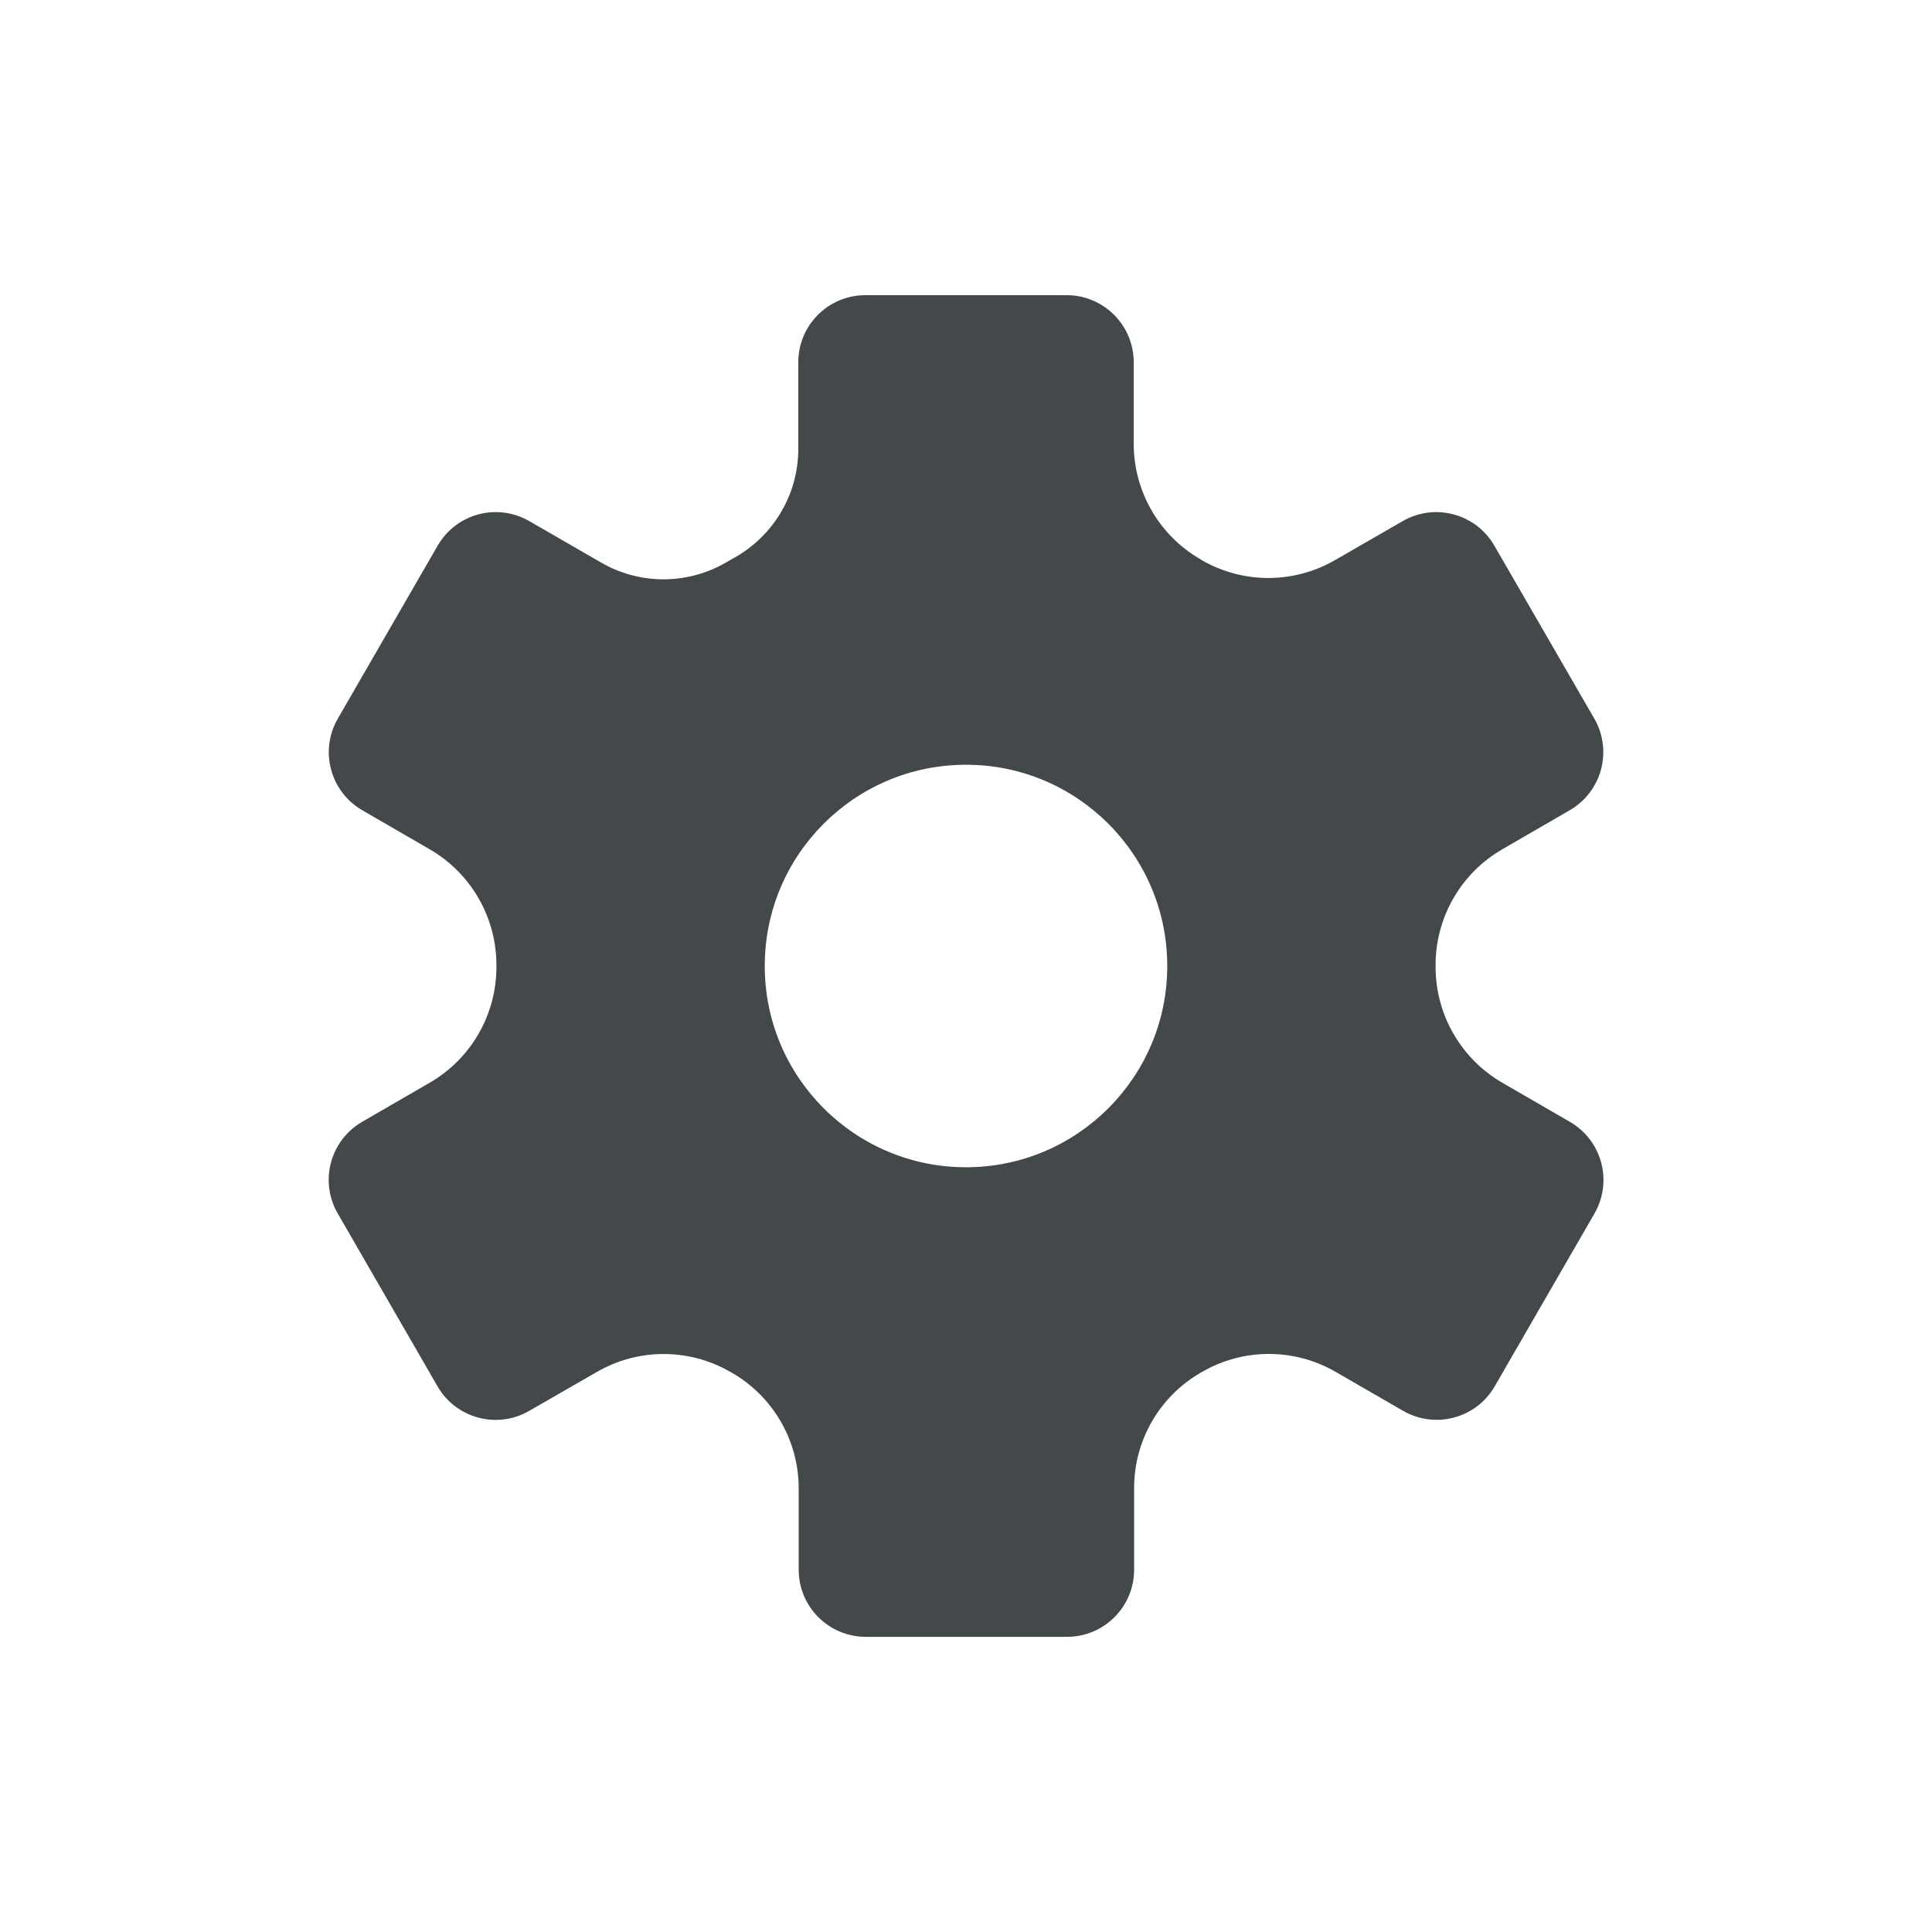
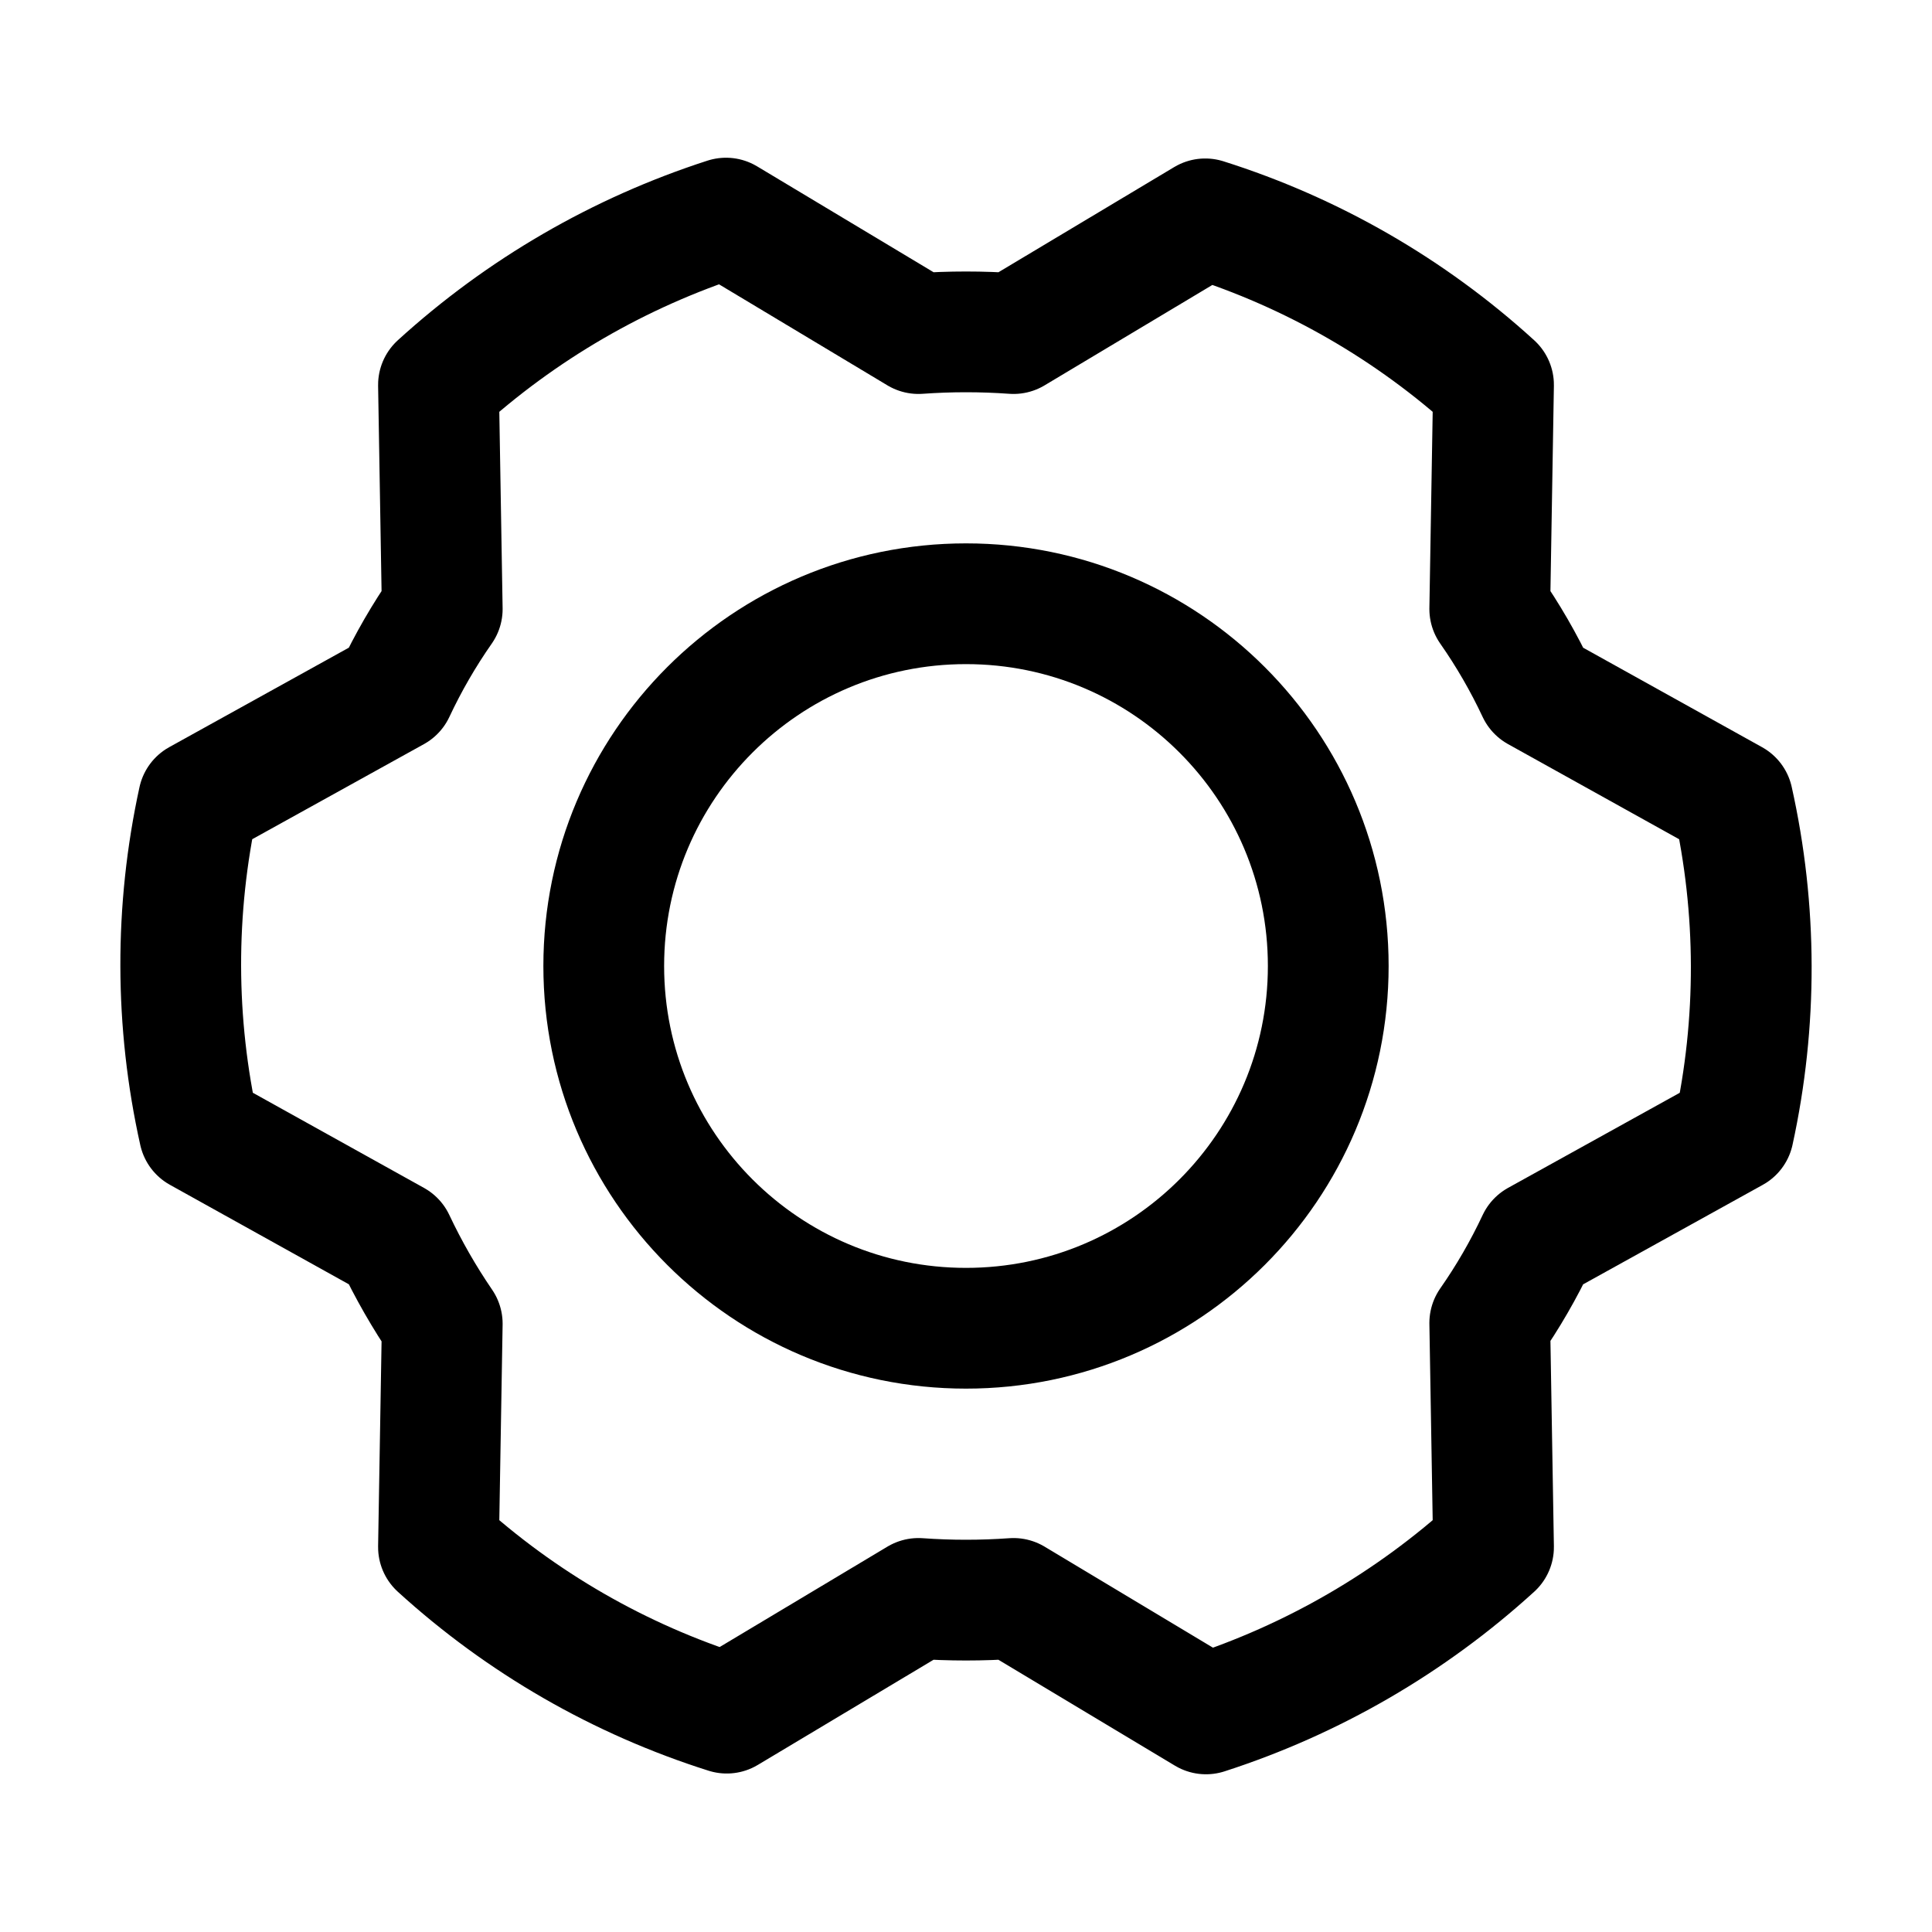
- <svg xmlns="http://www.w3.org/2000/svg" fill="#43494a" width="256px" height="256px" viewBox="-2.4 -2.4 28.80 28.80" stroke="#43494a" stroke-width="0">
-   <g id="SVGRepo_bgCarrier" stroke-width="0" />
-   <g id="SVGRepo_tracerCarrier" stroke-linecap="round" stroke-linejoin="round" />
-   <g id="SVGRepo_iconCarrier">
-     <path d="M4,13.743l-1,.579a1,1,0,0,0-.366,1.366l1.488,2.578a1,1,0,0,0,1.366.366L6.5,18.05a1.987,1.987,0,0,1,1.986,0l.02.011a1.989,1.989,0,0,1,1,1.724V21a1,1,0,0,0,1,1h3a1,1,0,0,0,1-1V19.782a1.985,1.985,0,0,1,.995-1.721l.021-.012a1.987,1.987,0,0,1,1.986,0l1.008.582a1,1,0,0,0,1.366-.366l1.488-2.578A1,1,0,0,0,21,14.322l-1-.579a1.994,1.994,0,0,1-1-1.733v-.021a1.991,1.991,0,0,1,1-1.732l1-.579a1,1,0,0,0,.366-1.366L19.876,5.734a1,1,0,0,0-1.366-.366L17.5,5.95a1.987,1.987,0,0,1-1.986,0L15.5,5.94a1.989,1.989,0,0,1-1-1.724V3a1,1,0,0,0-1-1h-3a1,1,0,0,0-1,1V4.294A1.856,1.856,0,0,1,8.57,5.9l-.153.088a1.855,1.855,0,0,1-1.853,0L5.49,5.368a1,1,0,0,0-1.366.366L2.636,8.312A1,1,0,0,0,3,9.678l1,.579A1.994,1.994,0,0,1,5,11.99v.021A1.991,1.991,0,0,1,4,13.743ZM12,9a3,3,0,1,1-3,3A3,3,0,0,1,12,9Z" />
-   </g>
+ <svg xmlns="http://www.w3.org/2000/svg" viewBox="0 0 256 256">
+   <rect fill="none" height="256" width="256" />
+   <circle cx="128" cy="128" fill="none" r="48" stroke="#000" stroke-linecap="round" stroke-linejoin="round" stroke-width="16" />
+   <path d="M197.4,80.7a73.6,73.6,0,0,1,6.3,10.9L229.6,106a102,102,0,0,1,.1,44l-26,14.4a73.6,73.6,0,0,1-6.3,10.9l.5,29.7a104,104,0,0,1-38.1,22.1l-25.5-15.3a88.3,88.3,0,0,1-12.6,0L96.3,227a102.6,102.6,0,0,1-38.2-22l.5-29.6a80.1,80.1,0,0,1-6.3-11L26.4,150a102,102,0,0,1-.1-44l26-14.4a73.6,73.6,0,0,1,6.3-10.9L58.1,51A104,104,0,0,1,96.2,28.9l25.5,15.3a88.3,88.3,0,0,1,12.6,0L159.7,29a102.6,102.6,0,0,1,38.2,22Z" fill="none" stroke="#000" stroke-linecap="round" stroke-linejoin="round" stroke-width="16" />
</svg>
